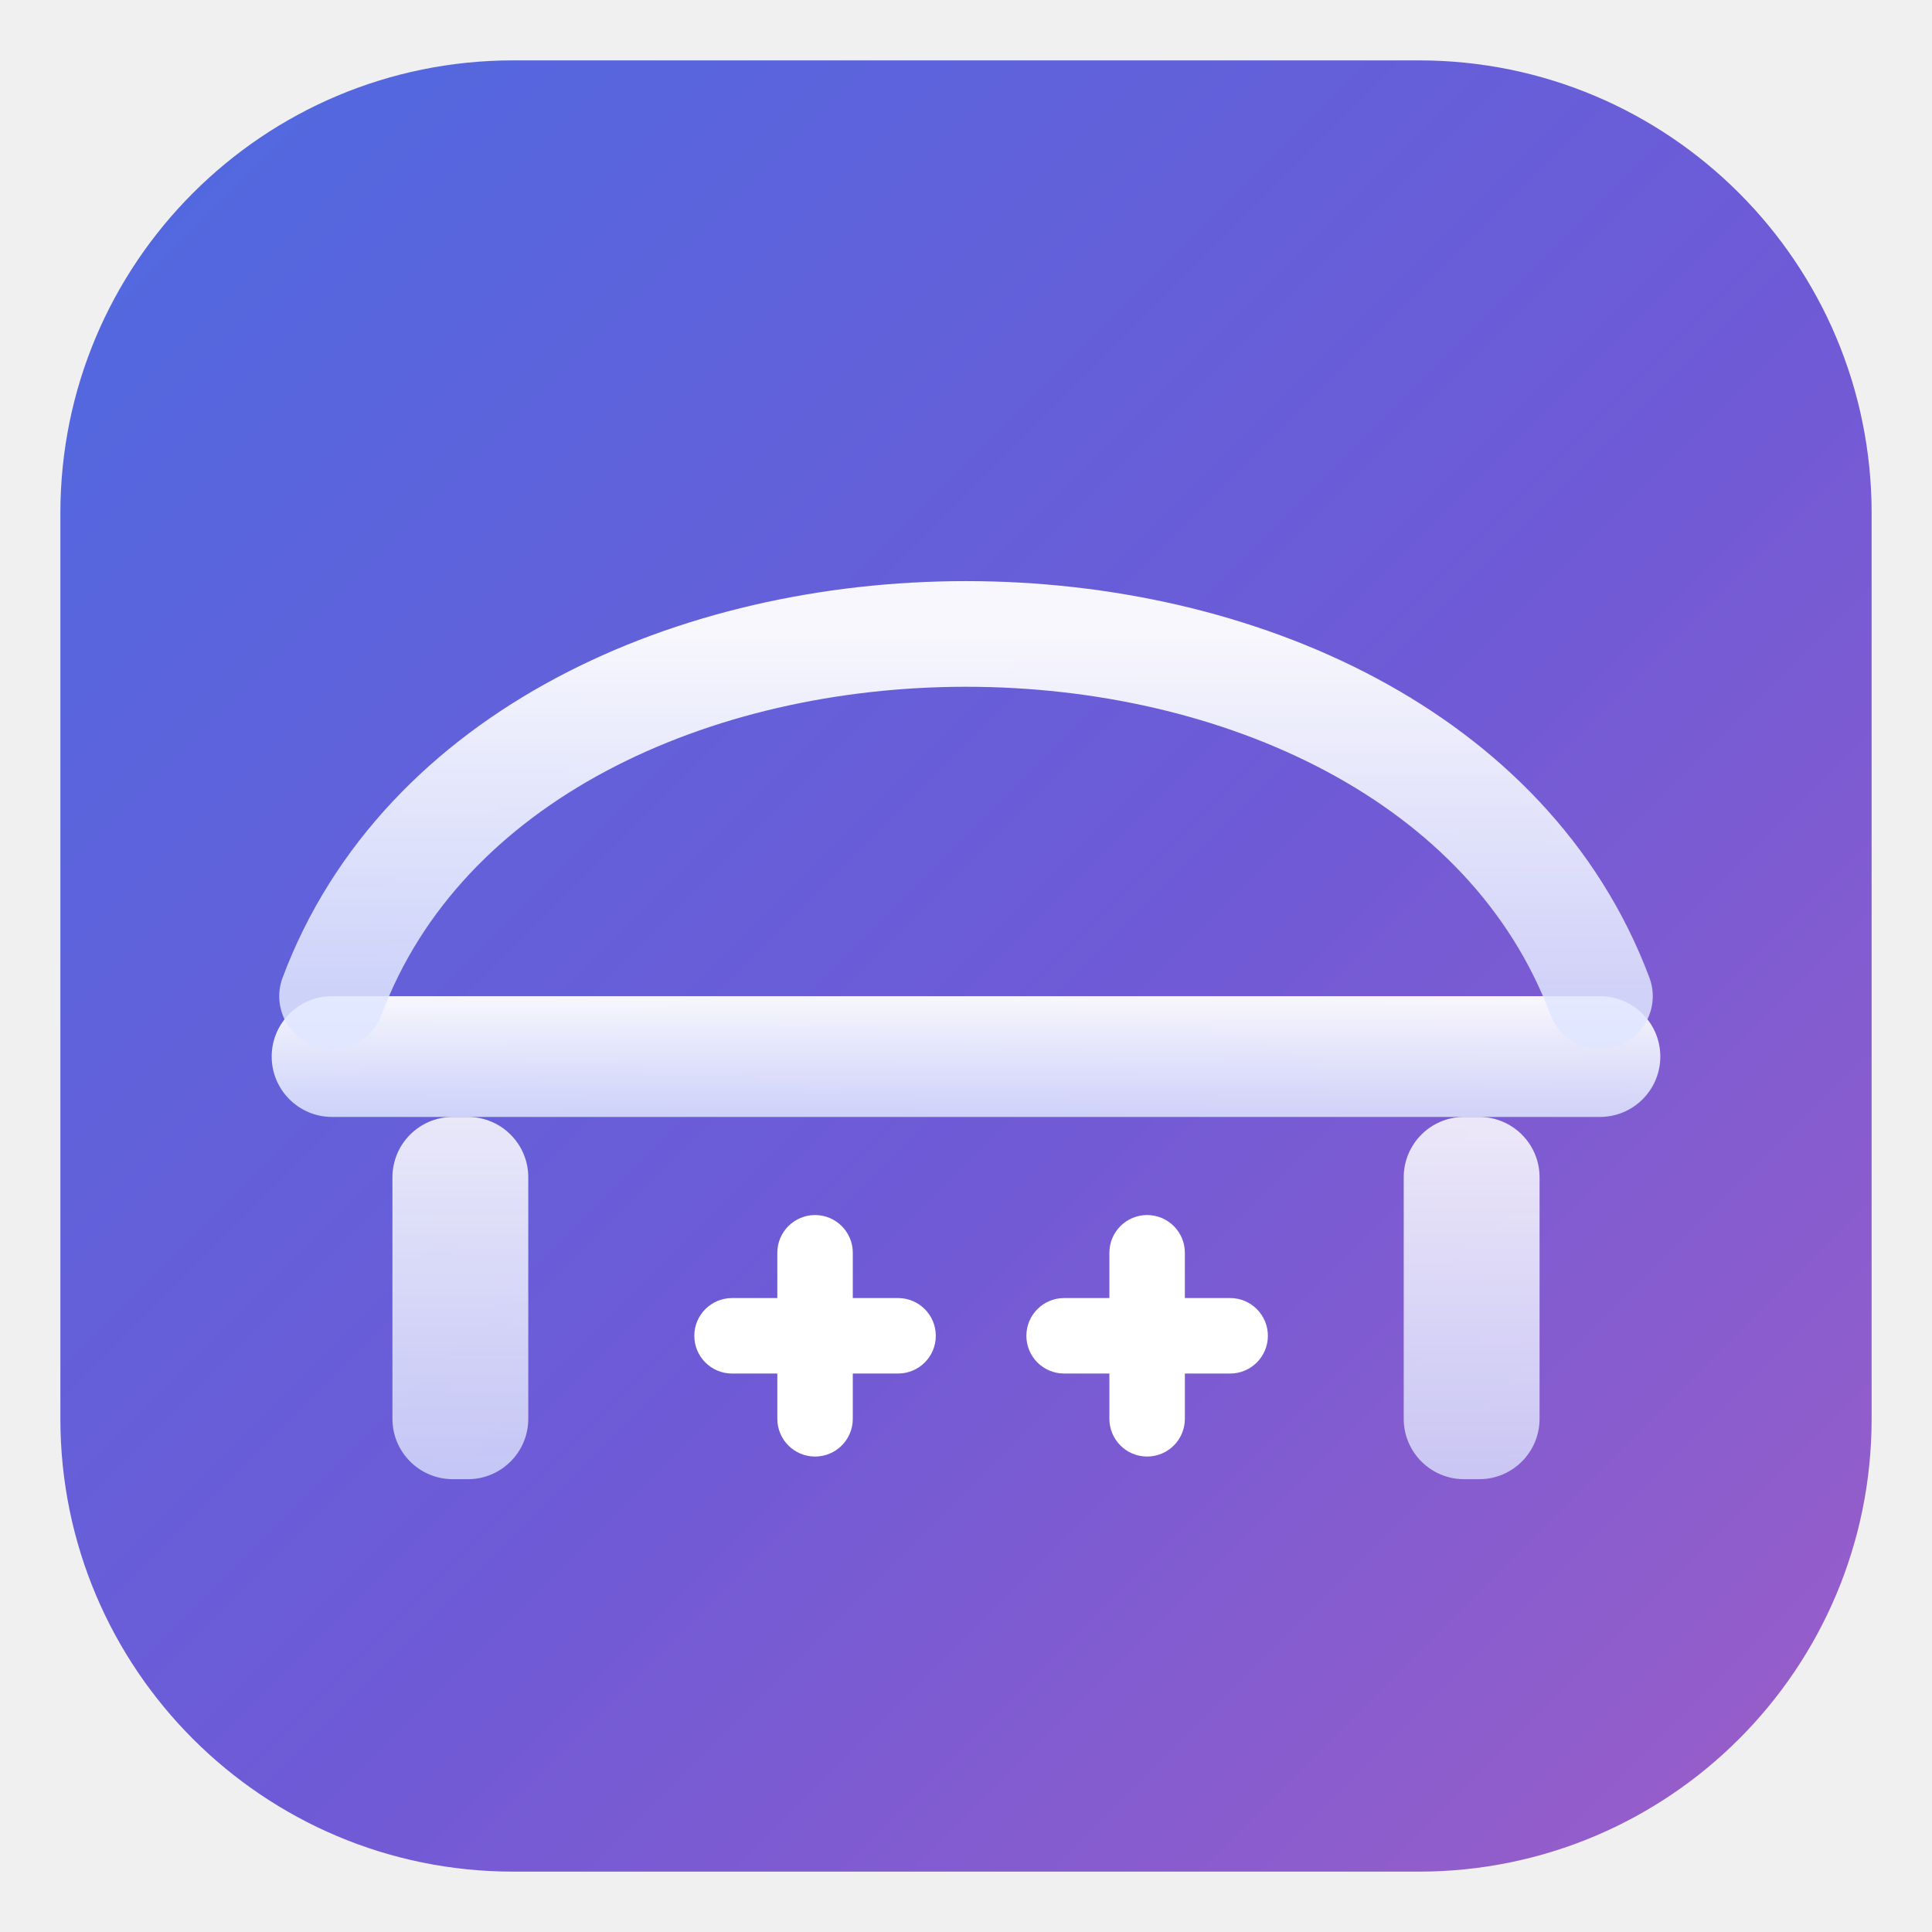
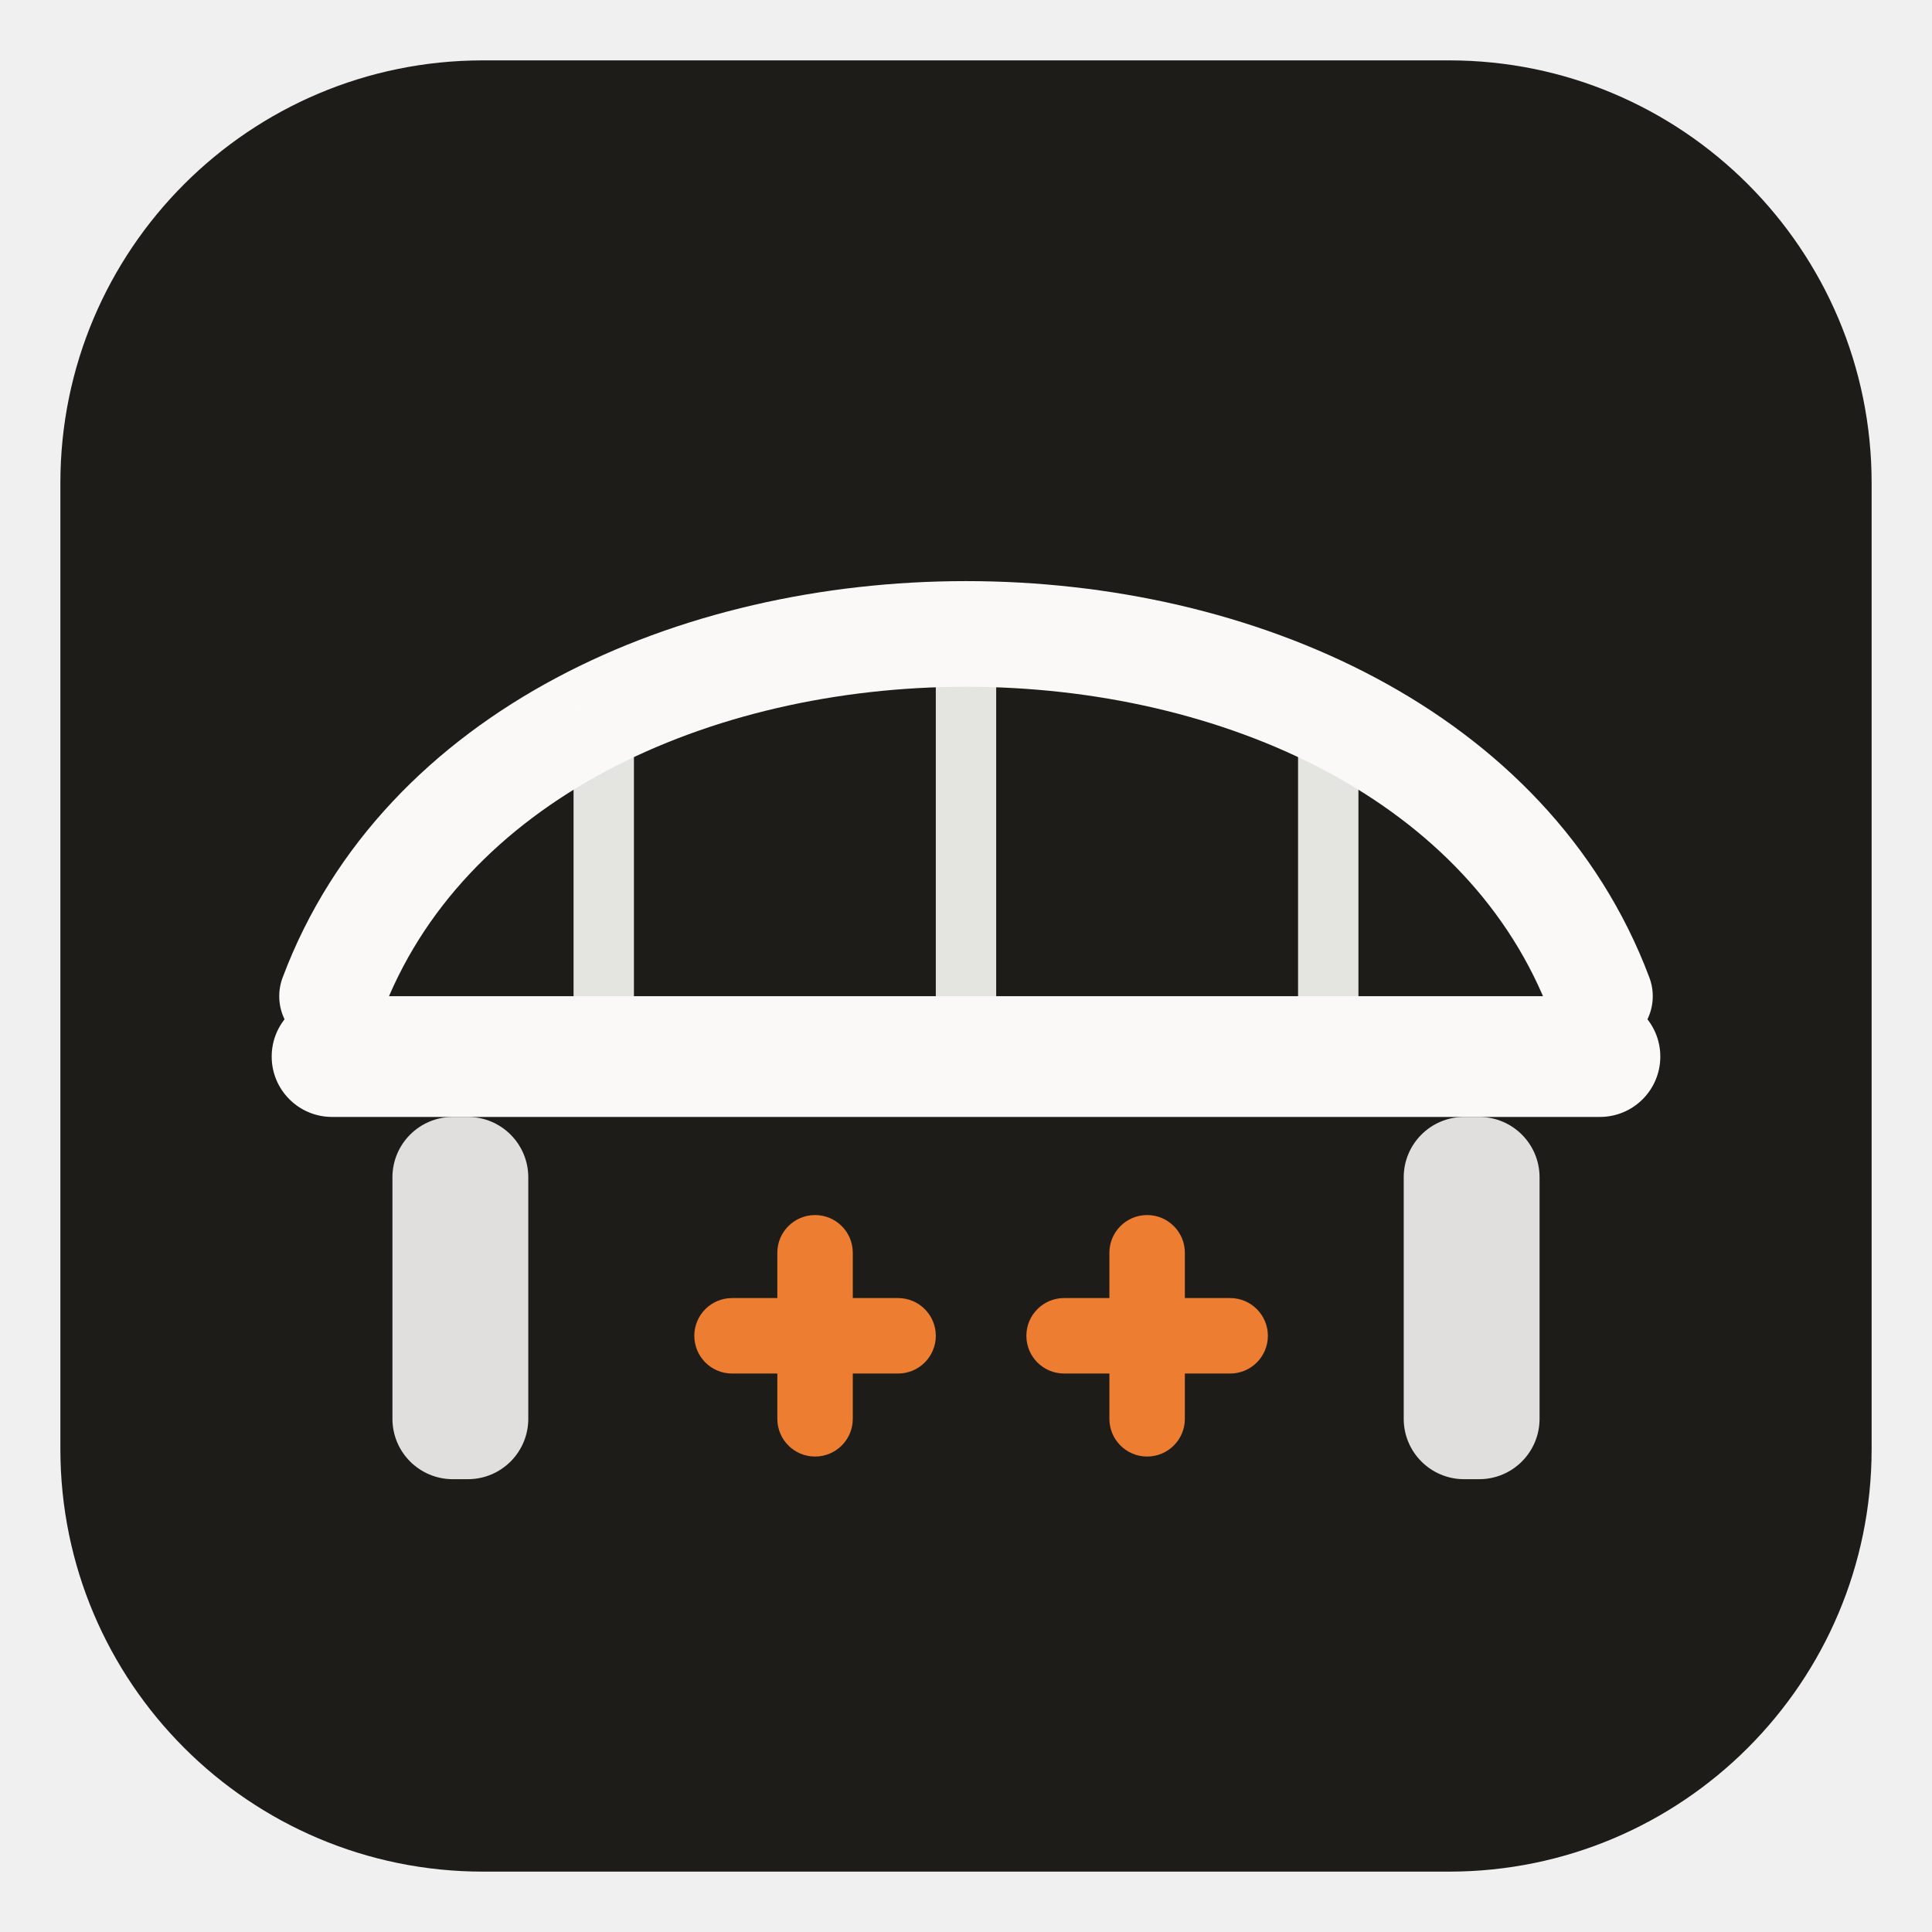
<svg xmlns="http://www.w3.org/2000/svg" viewBox="0 0 128 128" role="img" aria-label="BridgeVLA++ logo">
-   <defs>
-     <linearGradient id="g" x1="0" y1="0" x2="1" y2="1">
-       <stop offset="0%" stop-color="#4f6ae0" />
-       <stop offset="55%" stop-color="#6f5ad6" />
-       <stop offset="100%" stop-color="#9c5ec8" />
-     </linearGradient>
-     <linearGradient id="g2" x1="0" y1="0" x2="0" y2="1">
-       <stop offset="0%" stop-color="#ffffff" stop-opacity="0.95" />
-       <stop offset="100%" stop-color="#dfe6ff" stop-opacity="0.85" />
-     </linearGradient>
-   </defs>
-   <rect x="4" y="4" width="120" height="120" rx="30" fill="url(#g)" />
-   <rect x="18" y="66" width="92" height="8" rx="4" fill="url(#g2)" />
-   <path d="M22 66 C 34 34, 94 34, 106 66" fill="none" stroke="url(#g2)" stroke-width="7" stroke-linecap="round" />
-   <g stroke="url(#g2)" stroke-width="4" stroke-linecap="round" opacity="0.92">
+   <rect x="4" y="4" width="120" height="120" rx="28" fill="#1E1C19" />
+   <rect x="18" y="66" width="92" height="8" rx="4" fill="#FAF9F7" />
+   <path d="M22 66 C 34 34, 94 34, 106 66" fill="none" stroke="#FAF9F7" stroke-width="7" stroke-linecap="round" />
+   <g stroke="#FAF9F7" stroke-width="4" stroke-linecap="round" opacity="0.9">
    <line x1="40" y1="48" x2="40" y2="66" />
    <line x1="64" y1="41" x2="64" y2="66" />
    <line x1="88" y1="48" x2="88" y2="66" />
  </g>
-   <g fill="url(#g2)" opacity="0.9">
+   <g fill="#FAF9F7" opacity="0.88">
    <rect x="26" y="74" width="9" height="24" rx="4" />
    <rect x="93" y="74" width="9" height="24" rx="4" />
  </g>
-   <g fill="#ffffff">
+   <g fill="#ED7D31">
    <rect x="46" y="86" width="16" height="5" rx="2.5" />
    <rect x="51.5" y="80.5" width="5" height="16" rx="2.5" />
    <rect x="68" y="86" width="16" height="5" rx="2.5" />
    <rect x="73.5" y="80.5" width="5" height="16" rx="2.5" />
  </g>
</svg>
